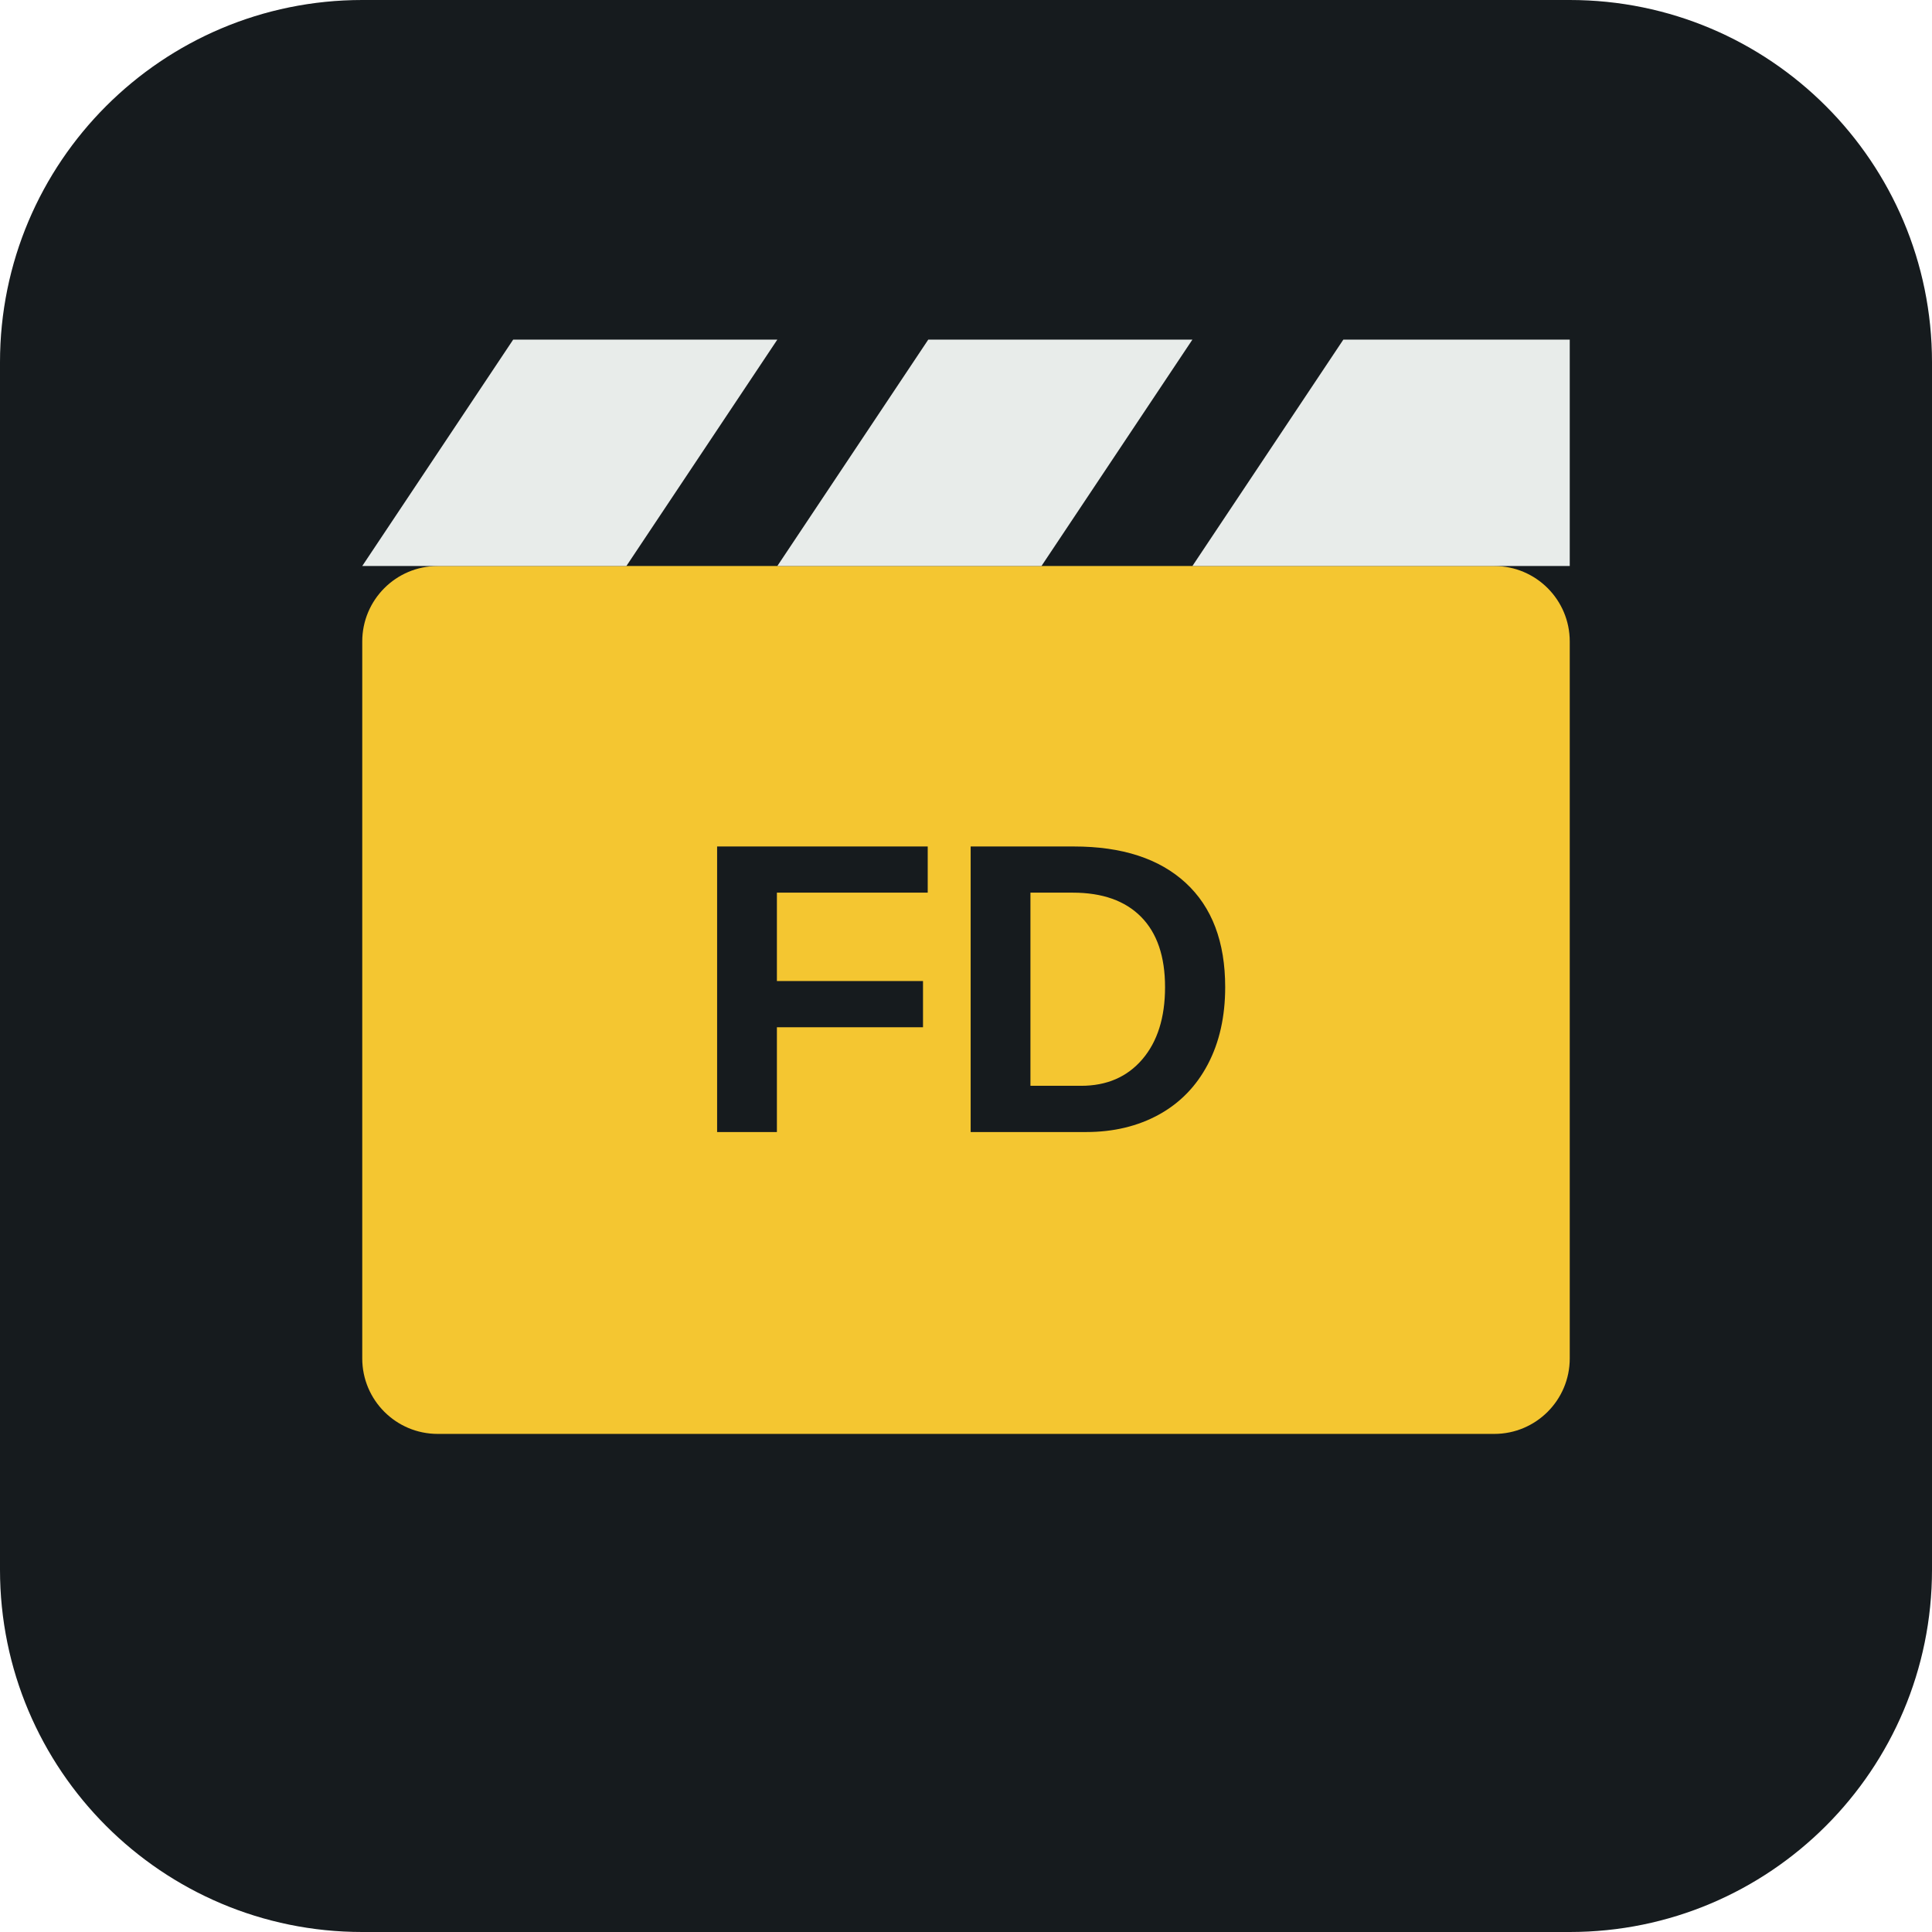
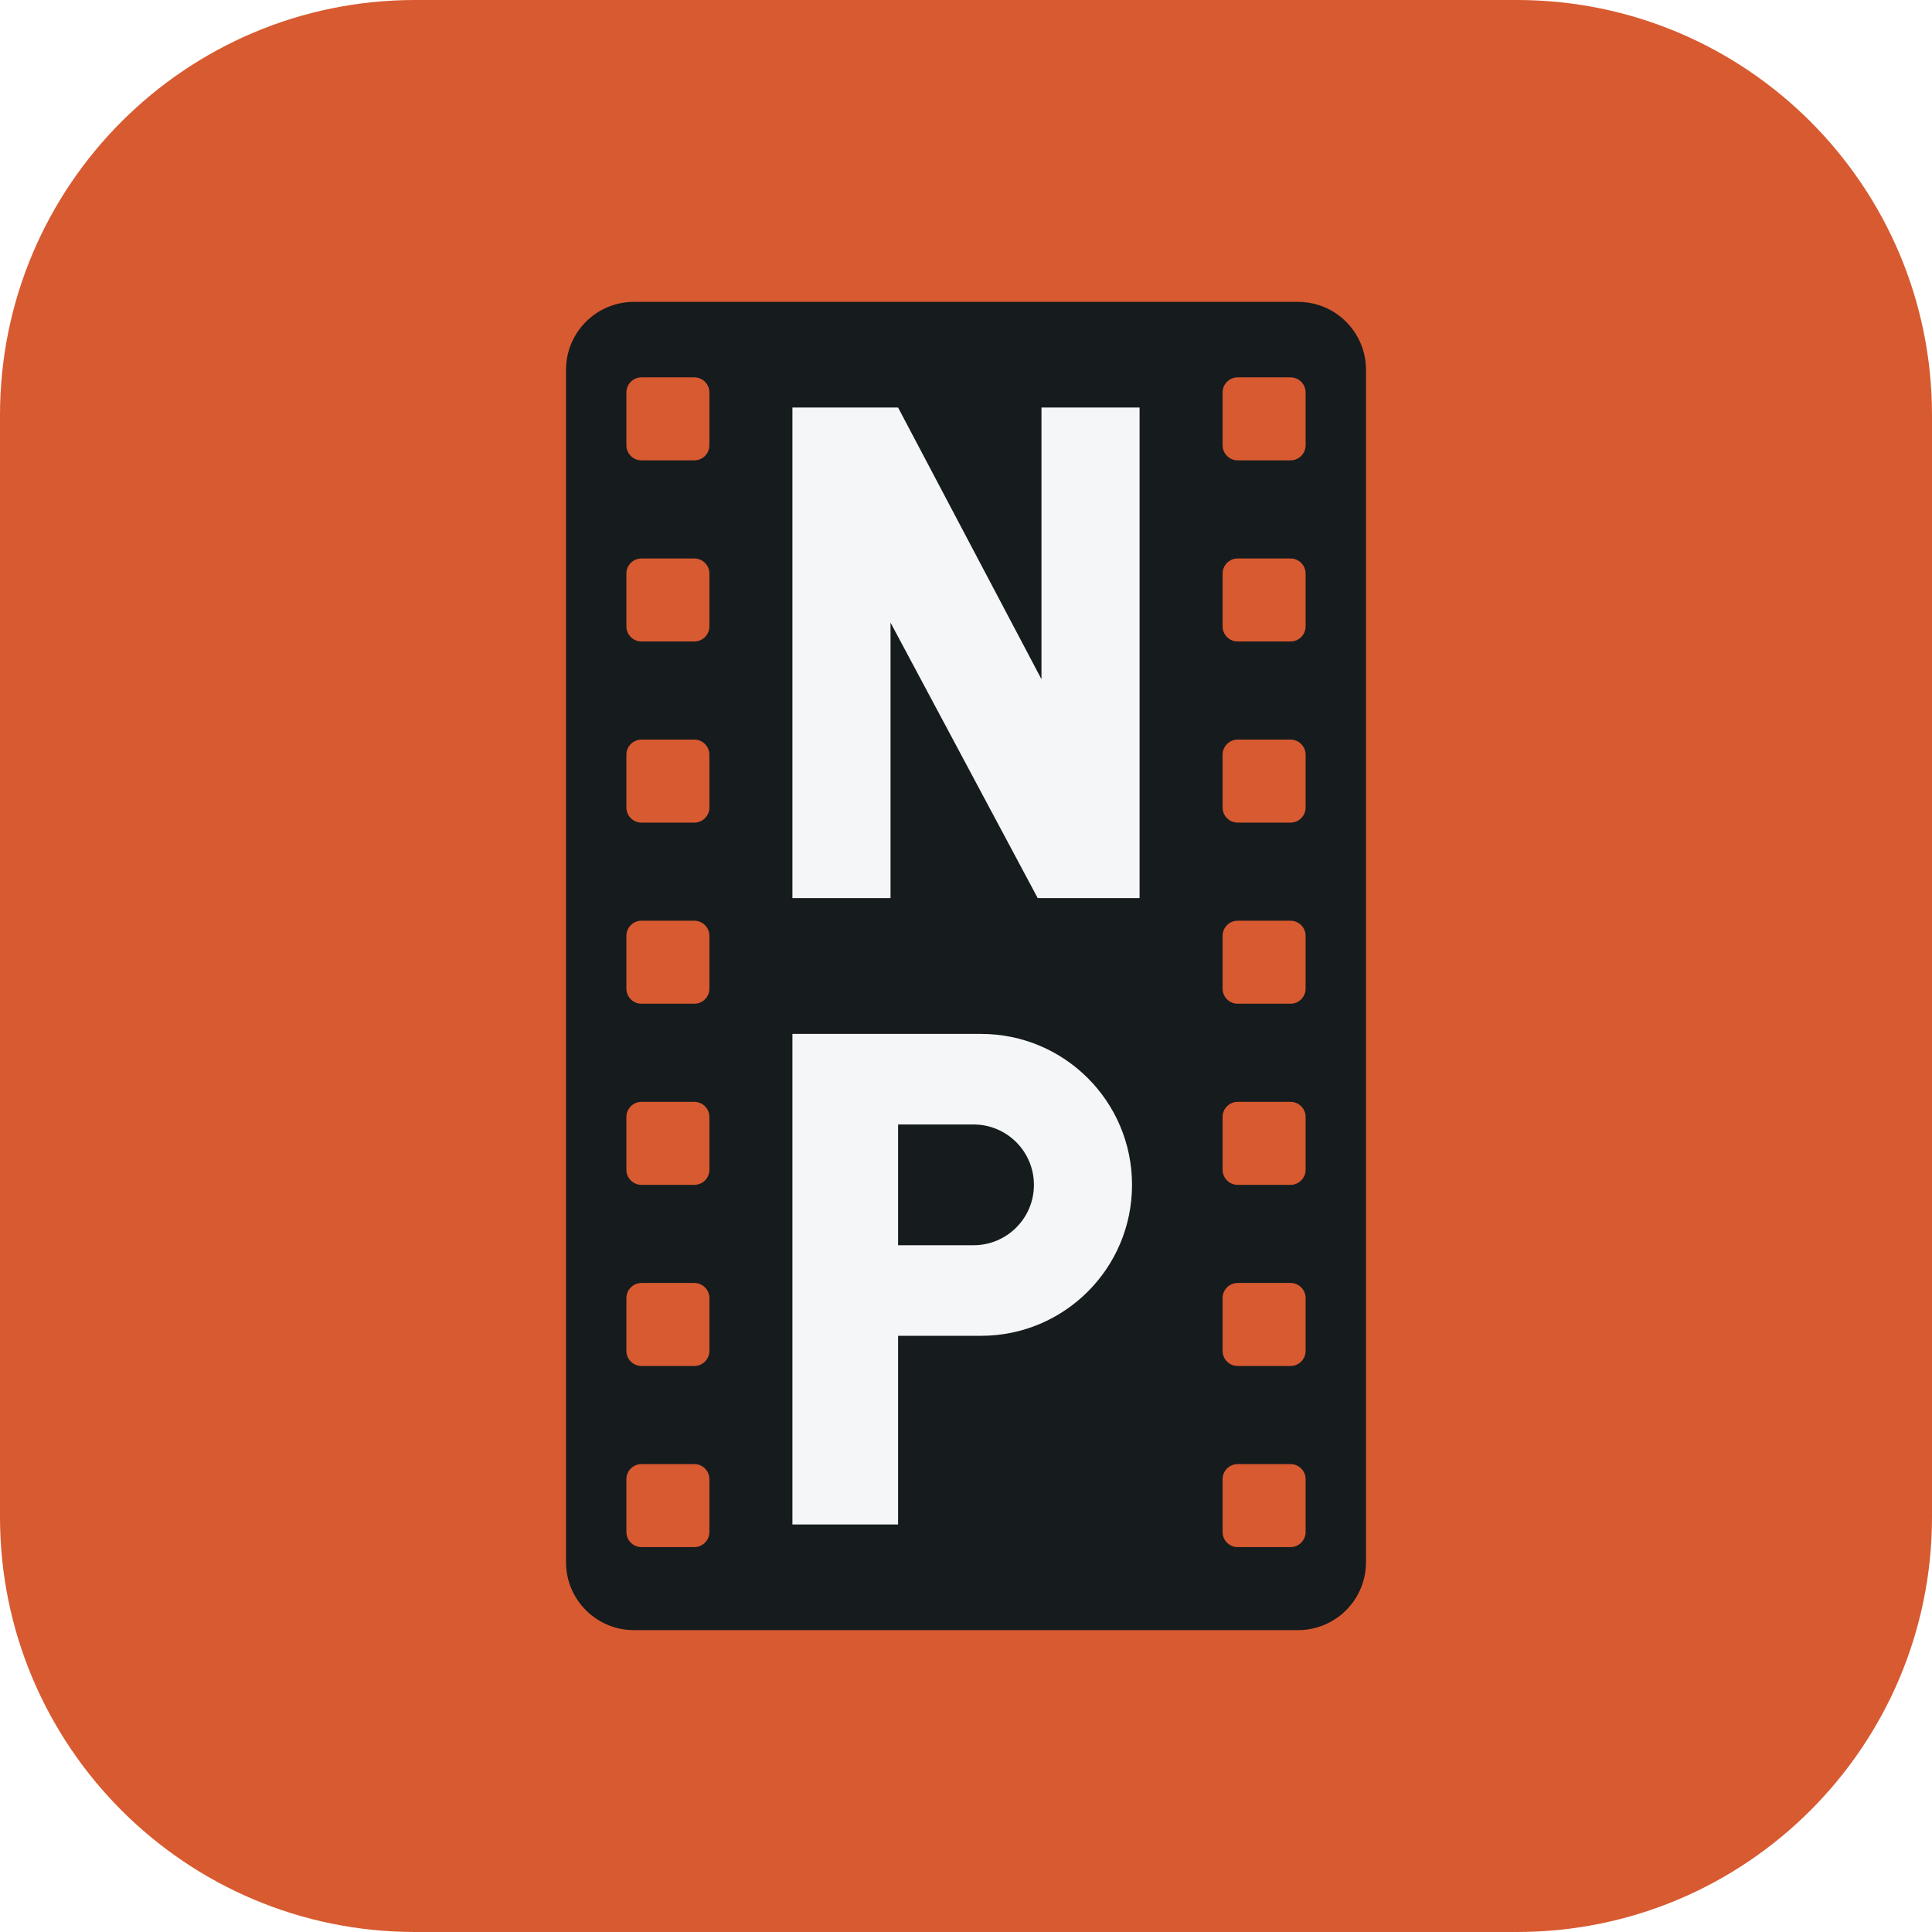
<svg xmlns="http://www.w3.org/2000/svg" viewBox="0 0 512 512">
-   <rect width="512" height="512" rx="96" fill="#161B1E" />
-   <rect x="96" y="150" width="320" height="230" rx="20" fill="#F4C631" />
-   <path d="M96 150l40-60h70l-40 60zm110 0l40-60h70l-40 60zm110 0l40-60h60v60z" fill="#E8ECEA" />
-   <text x="256" y="300" font-family="Arial Narrow,Arial" font-weight="700" font-size="110" text-anchor="middle" fill="#161B1E">FD</text>
+   <rect width="512" height="512" rx="110" fill="#D85A30" />
+   <rect x="150" y="80" width="212" height="352" rx="18" fill="#161B1E" />
+   <g fill="#D85A30">
+     <rect x="166" y="100" width="22" height="22" rx="4" />
+     <rect x="166" y="148" width="22" height="22" rx="4" />
+     <rect x="166" y="196" width="22" height="22" rx="4" />
+     <rect x="166" y="244" width="22" height="22" rx="4" />
+     <rect x="166" y="292" width="22" height="22" rx="4" />
+     <rect x="166" y="340" width="22" height="22" rx="4" />
+     <rect x="166" y="388" width="22" height="22" rx="4" />
+     <rect x="324" y="100" width="22" height="22" rx="4" />
+     <rect x="324" y="148" width="22" height="22" rx="4" />
+     <rect x="324" y="196" width="22" height="22" rx="4" />
+     <rect x="324" y="244" width="22" height="22" rx="4" />
+     <rect x="324" y="292" width="22" height="22" rx="4" />
+     <rect x="324" y="340" width="22" height="22" rx="4" />
+     <rect x="324" y="388" width="22" height="22" rx="4" />
+   </g>
+   <path fill="#F5F6F7" d="M210 238V108h28l38 72v-72h26v130h-27l-39-73v73z" />
+   <path fill="#F5F6F7" fill-rule="evenodd" d="M210 404V274h50a40 40 0 0 1 0 80h-22v50zM238 298v32h20a16 16 0 0 0 0-32z" />
</svg>
